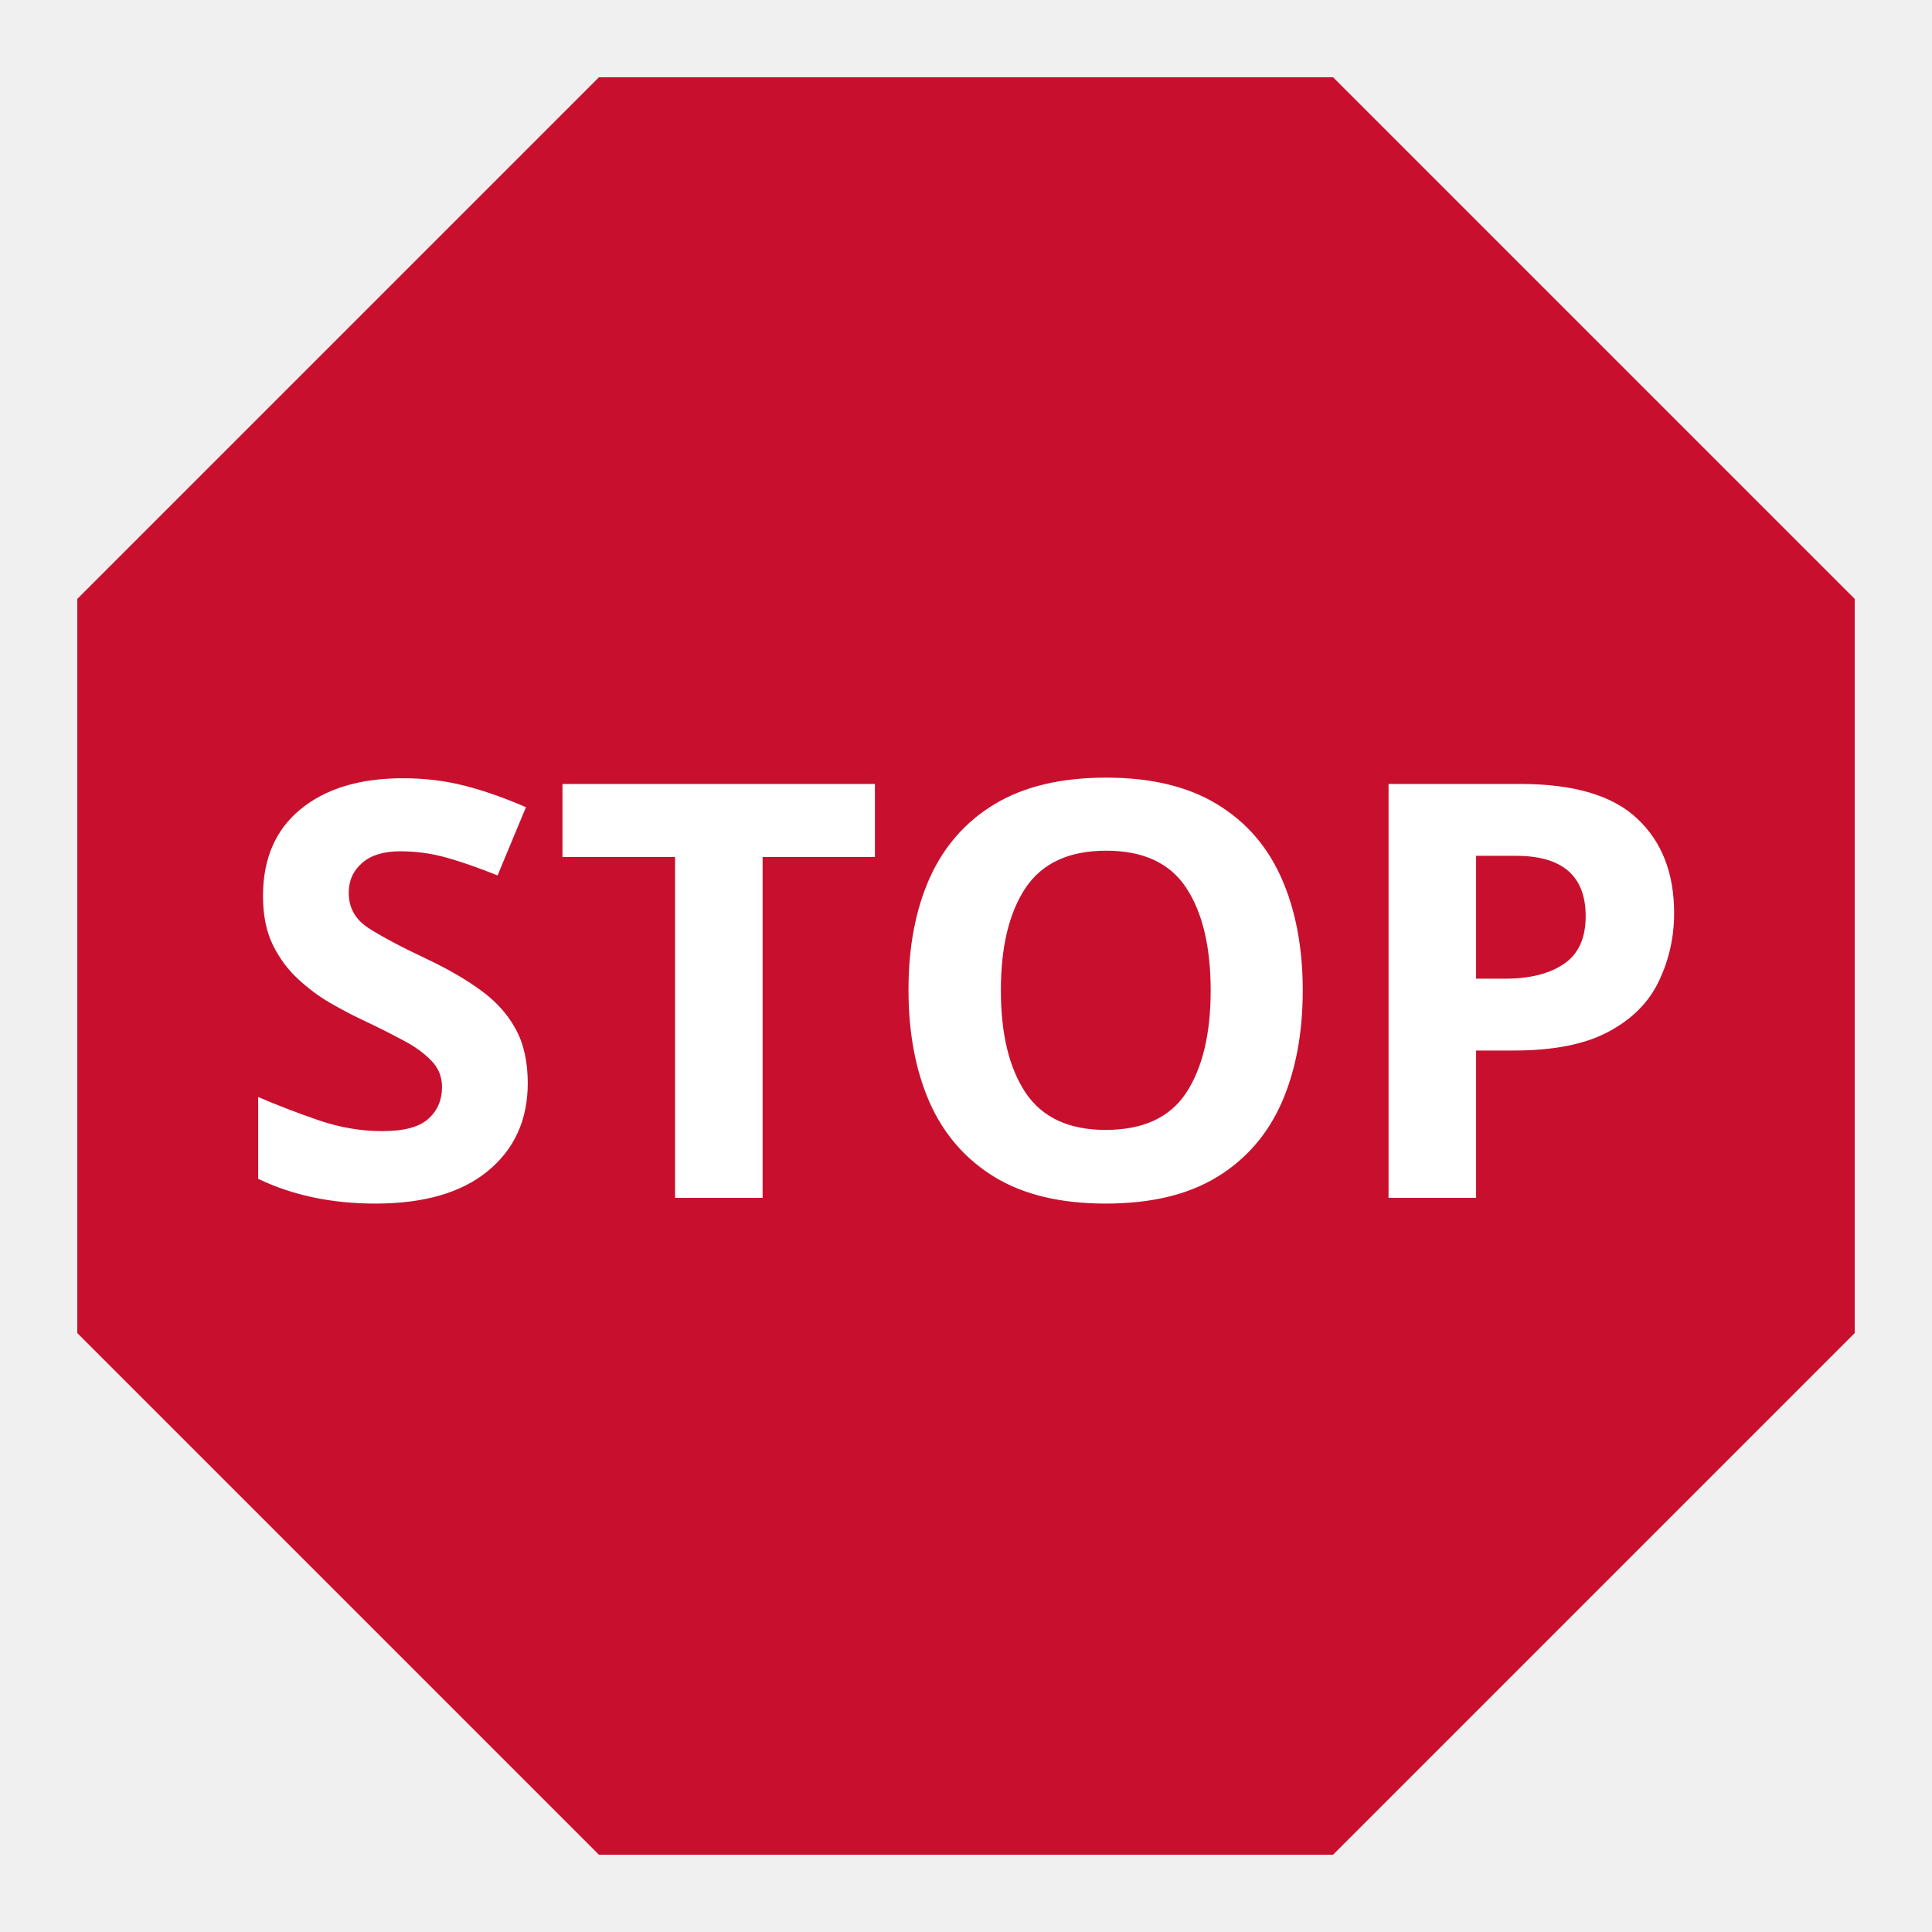
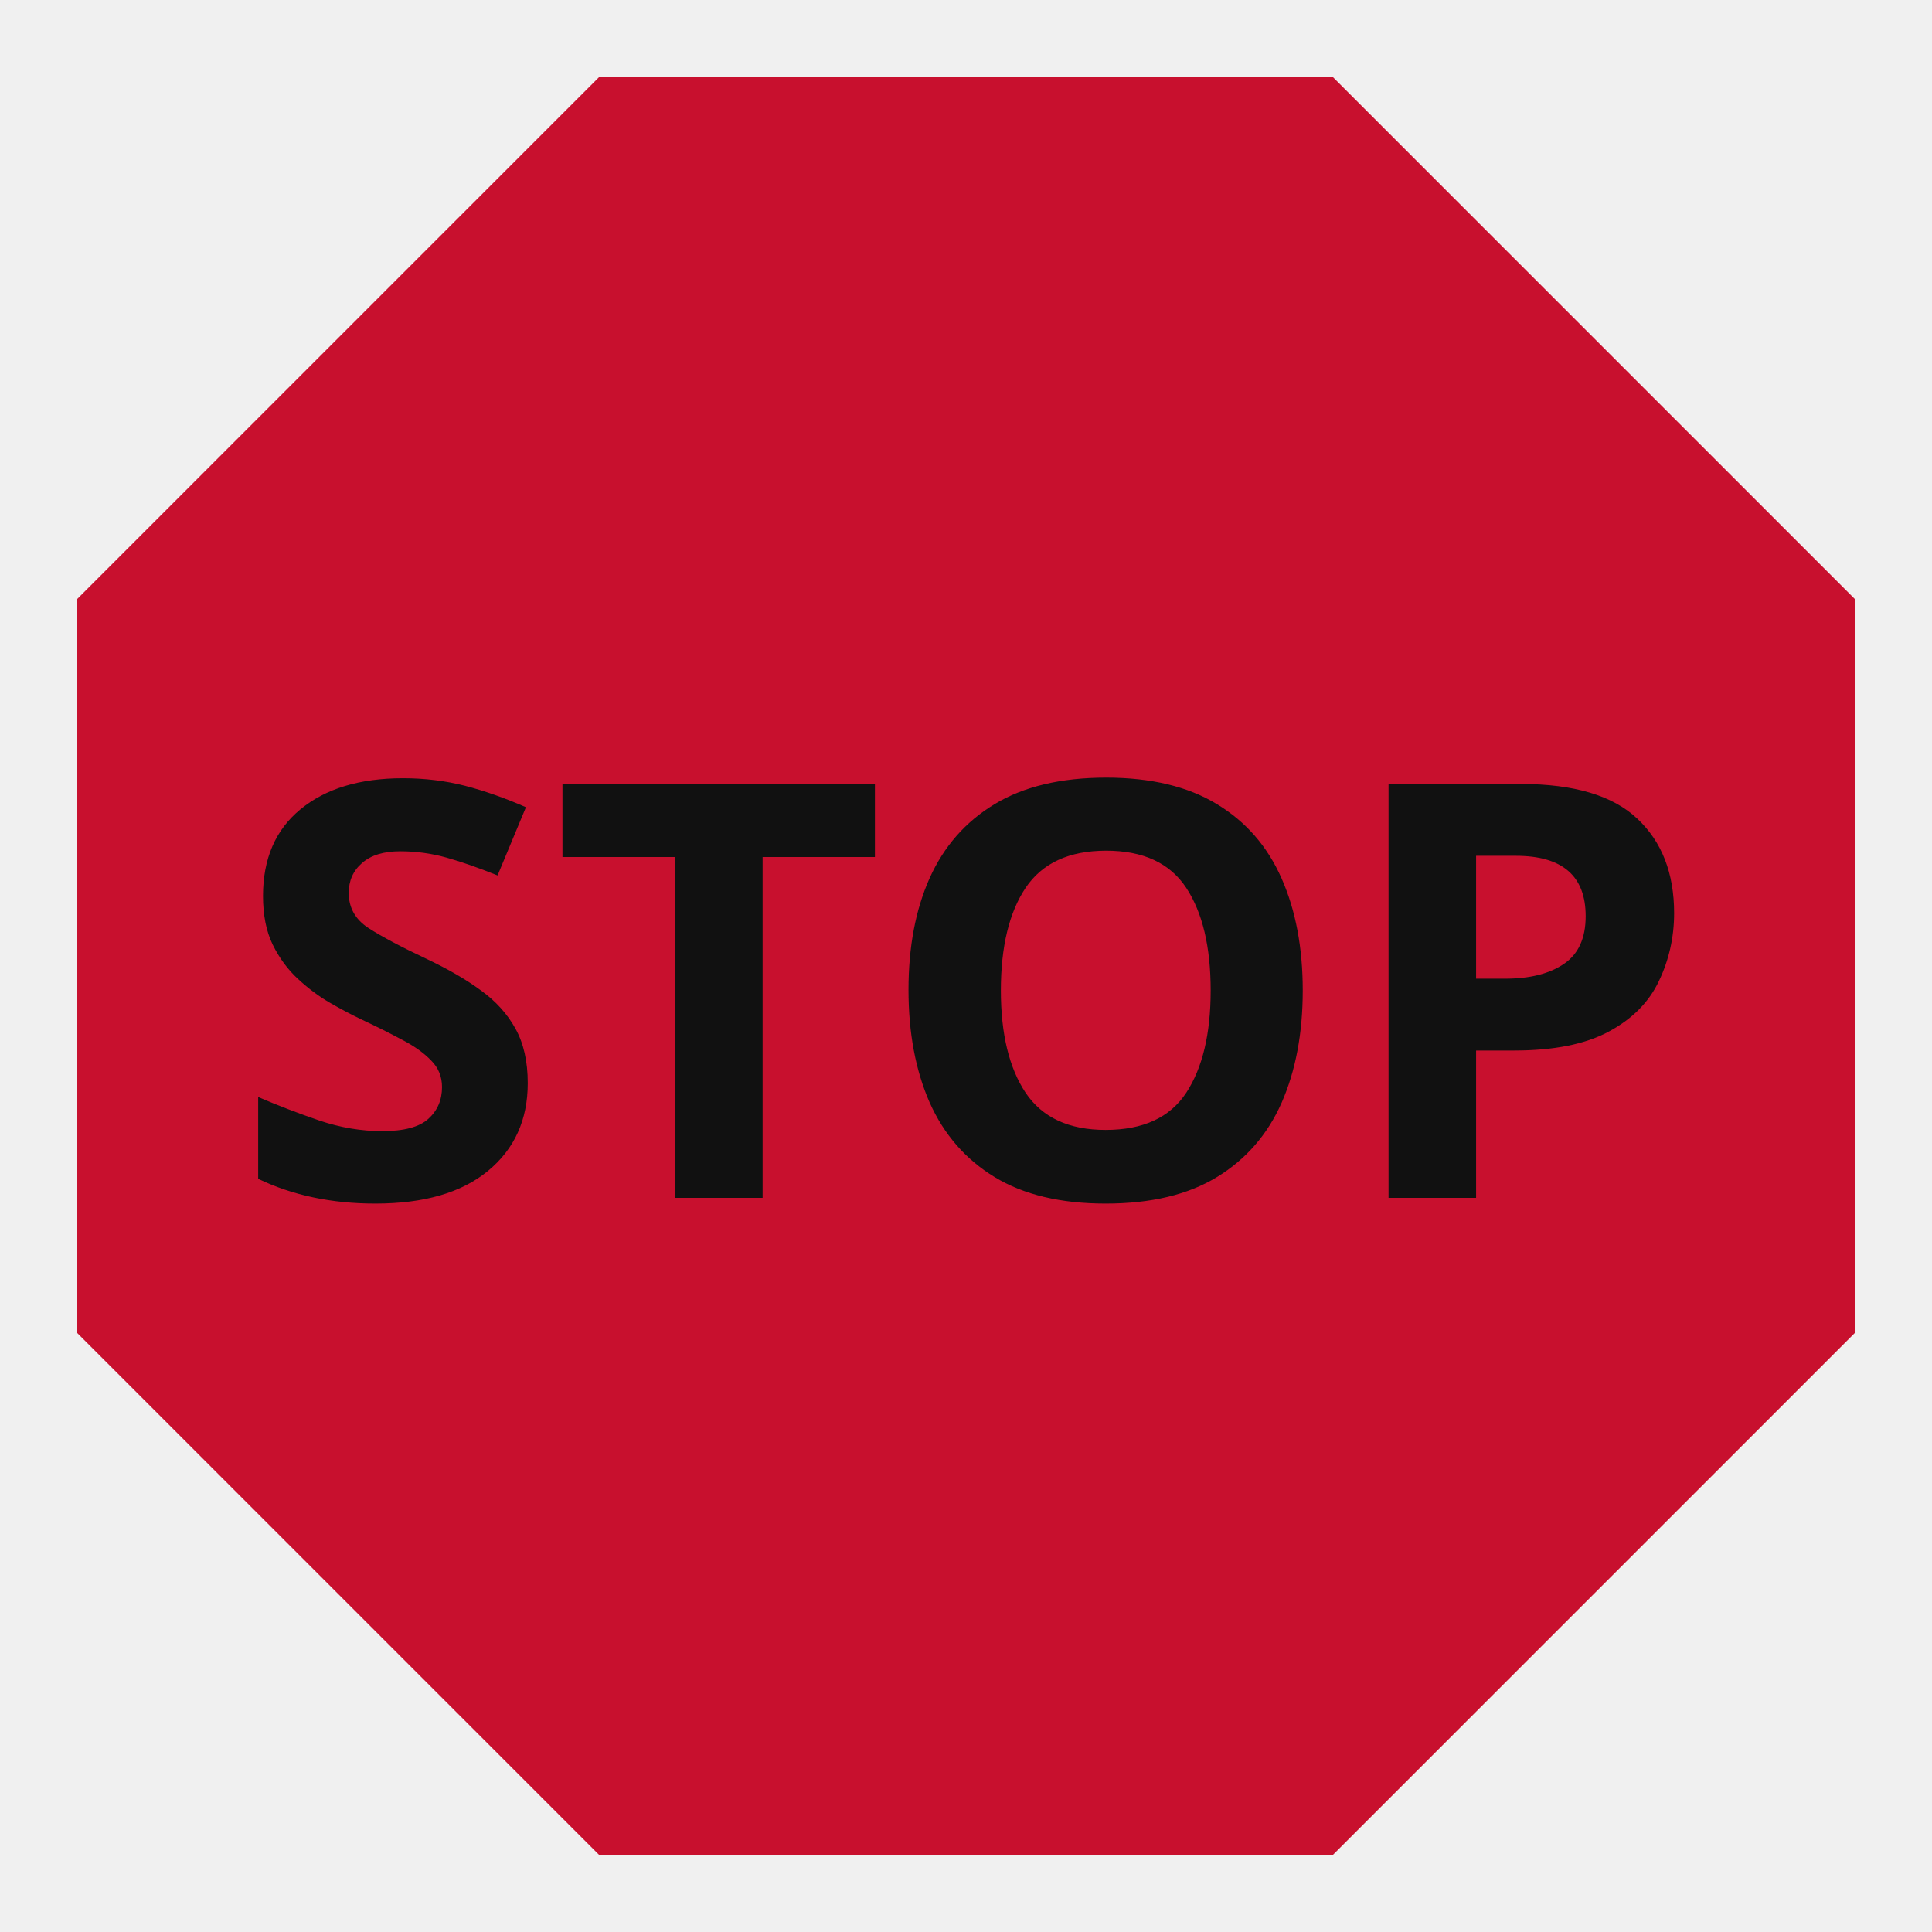
<svg xmlns="http://www.w3.org/2000/svg" viewBox="0 0 100 100" width="240" height="240" role="img">
-   <rect width="100" height="100" fill="none" />
  <path d="M31 4 H69 L96 31 V69 L69 96 H31 L4 69 V31 Z" fill="#c8102e" />
-   <text x="50" y="62" text-anchor="middle" font-family="system-ui, sans-serif" font-size="30" font-weight="700" fill="#ffffff">STOP</text>
+   <g transform="translate(0,0)">
+     <text x="50" y="62" text-anchor="middle" font-family="system-ui, sans-serif" font-size="30" font-weight="700" fill="#111111">STOP</text>
+   </g>
</svg>
